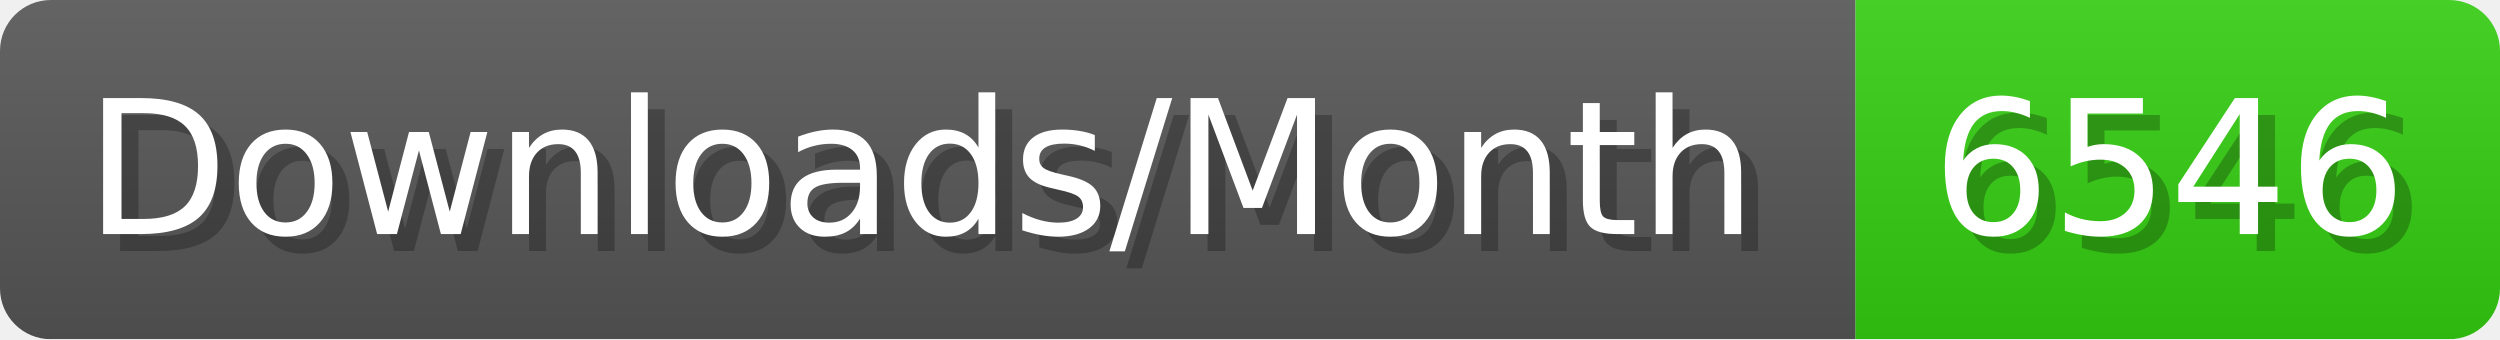
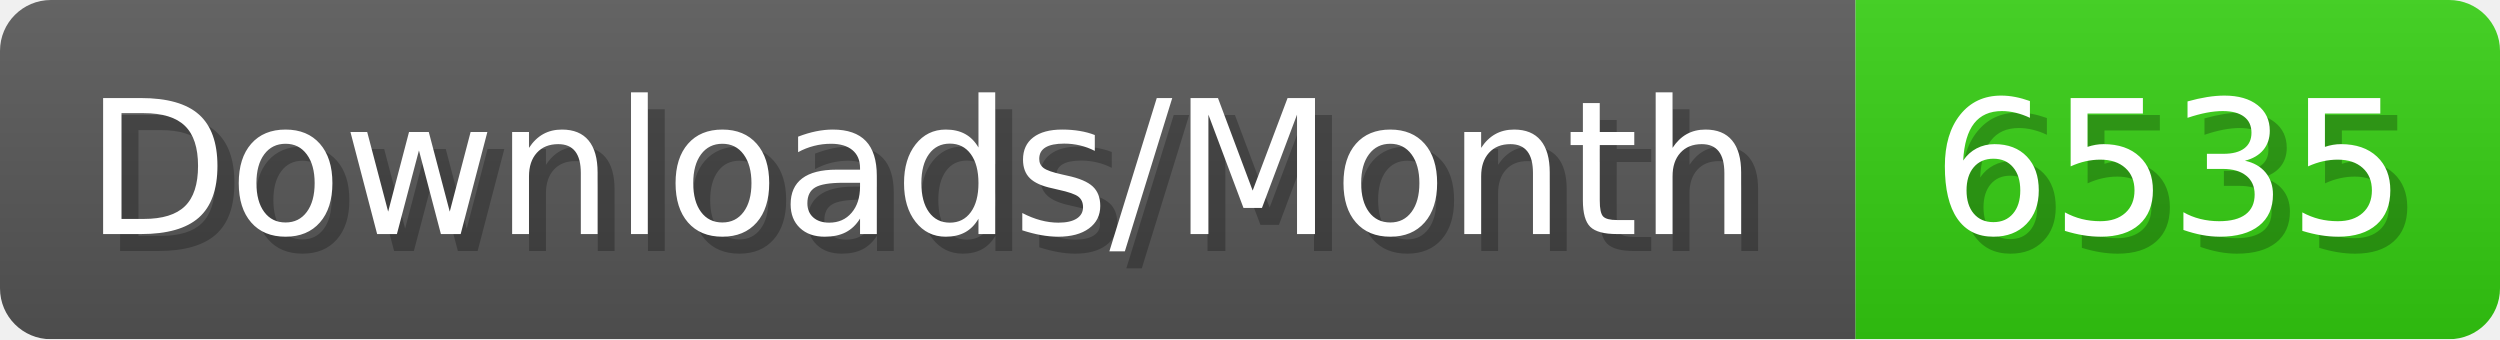
- <svg xmlns="http://www.w3.org/2000/svg" width="147.4" height="20" viewBox="0 0 1474 200" role="img" aria-label="Downloads/Month: 6546">
+ <svg xmlns="http://www.w3.org/2000/svg" width="147.4" height="20" viewBox="0 0 1474 200" role="img" aria-label="Downloads/Month: 6535">
  <linearGradient id="YlXUI" x2="0" y2="100%">
    <stop offset="0" stop-opacity=".1" stop-color="#EEE" />
    <stop offset="1" stop-opacity=".1" />
  </linearGradient>
  <mask id="JHhop">
    <rect width="1474" height="200" rx="30" fill="#FFF" />
  </mask>
  <g mask="url(#JHhop)">
    <rect width="1094" height="200" fill="#555" />
    <rect width="380" height="200" fill="#3C1" x="1094" />
    <rect width="1474" height="200" fill="url(#YlXUI)" />
  </g>
  <g aria-hidden="true" fill="#fff" text-anchor="start" font-family="Verdana,DejaVu Sans,sans-serif" font-size="110">
    <text x="60" y="148" textLength="994" fill="#000" opacity="0.25">Downloads/Month</text>
    <text x="50" y="138" textLength="994">Downloads/Month</text>
-     <text x="1149" y="148" textLength="280" fill="#000" opacity="0.25">6546</text>
-     <text x="1139" y="138" textLength="280">6546</text>
+     <text x="1149" y="148" textLength="280" fill="#000" opacity="0.25">6535</text>
+     <text x="1139" y="138" textLength="280">6535</text>
  </g>
</svg>
